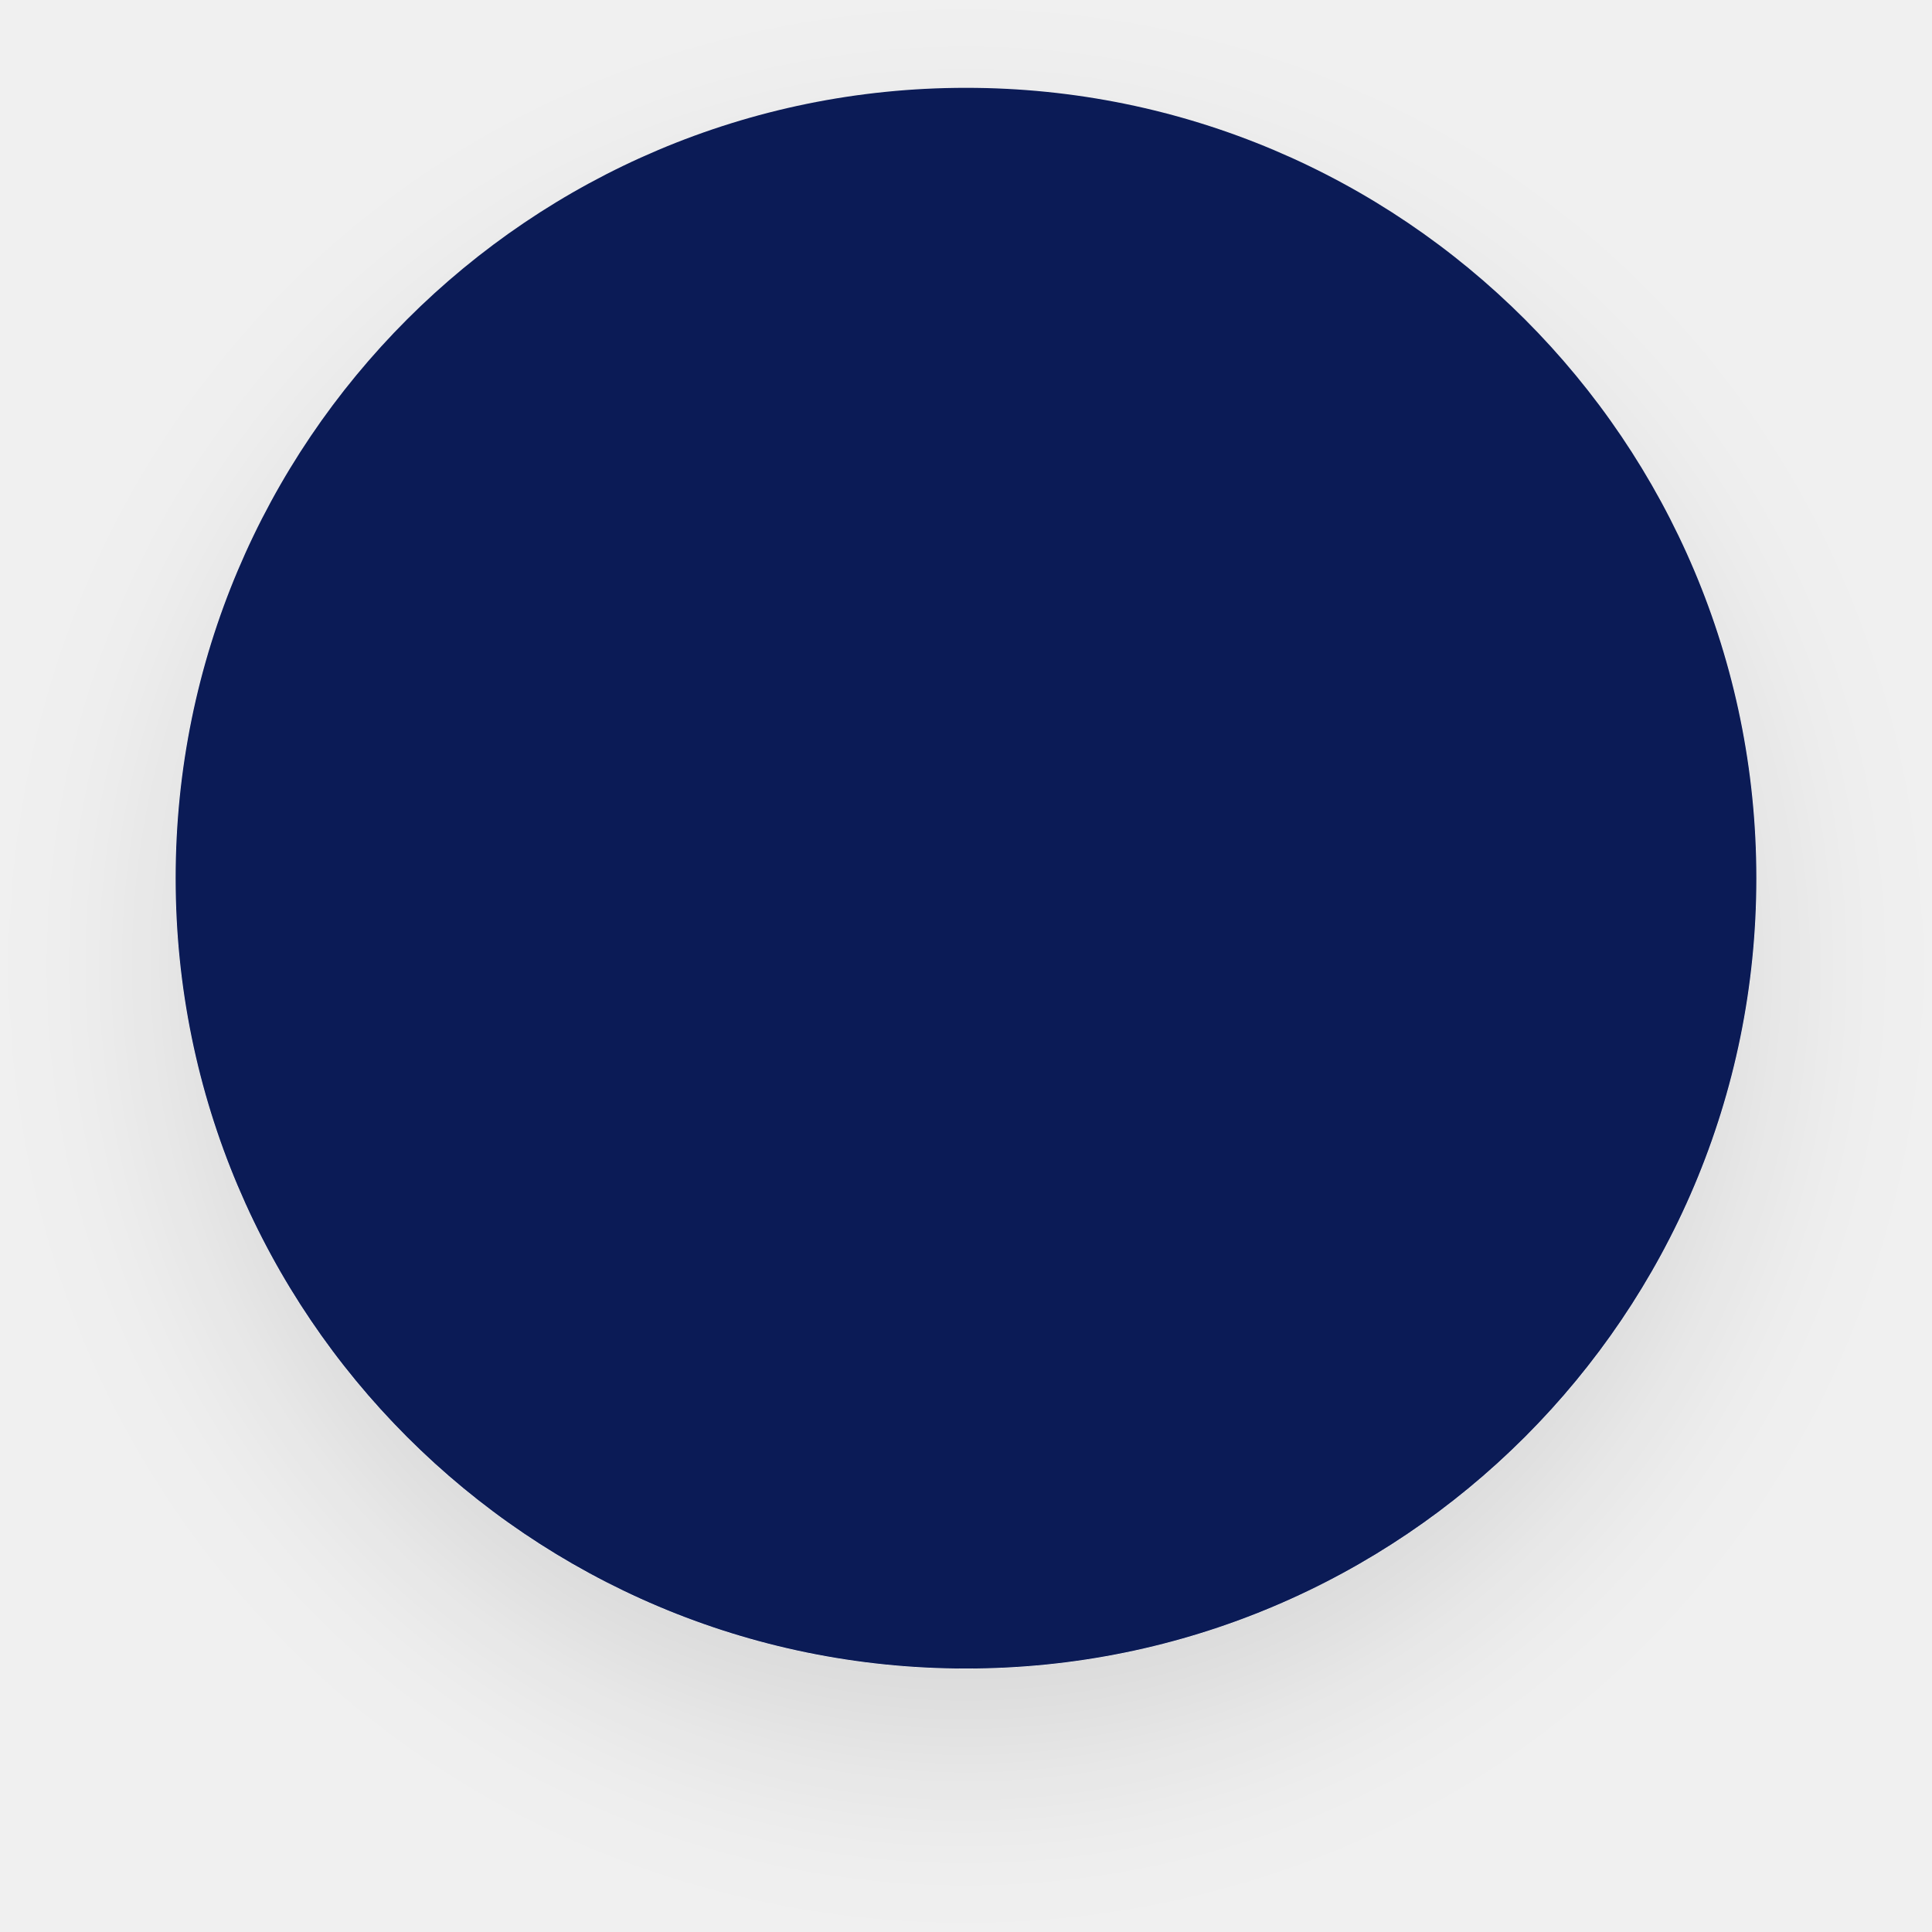
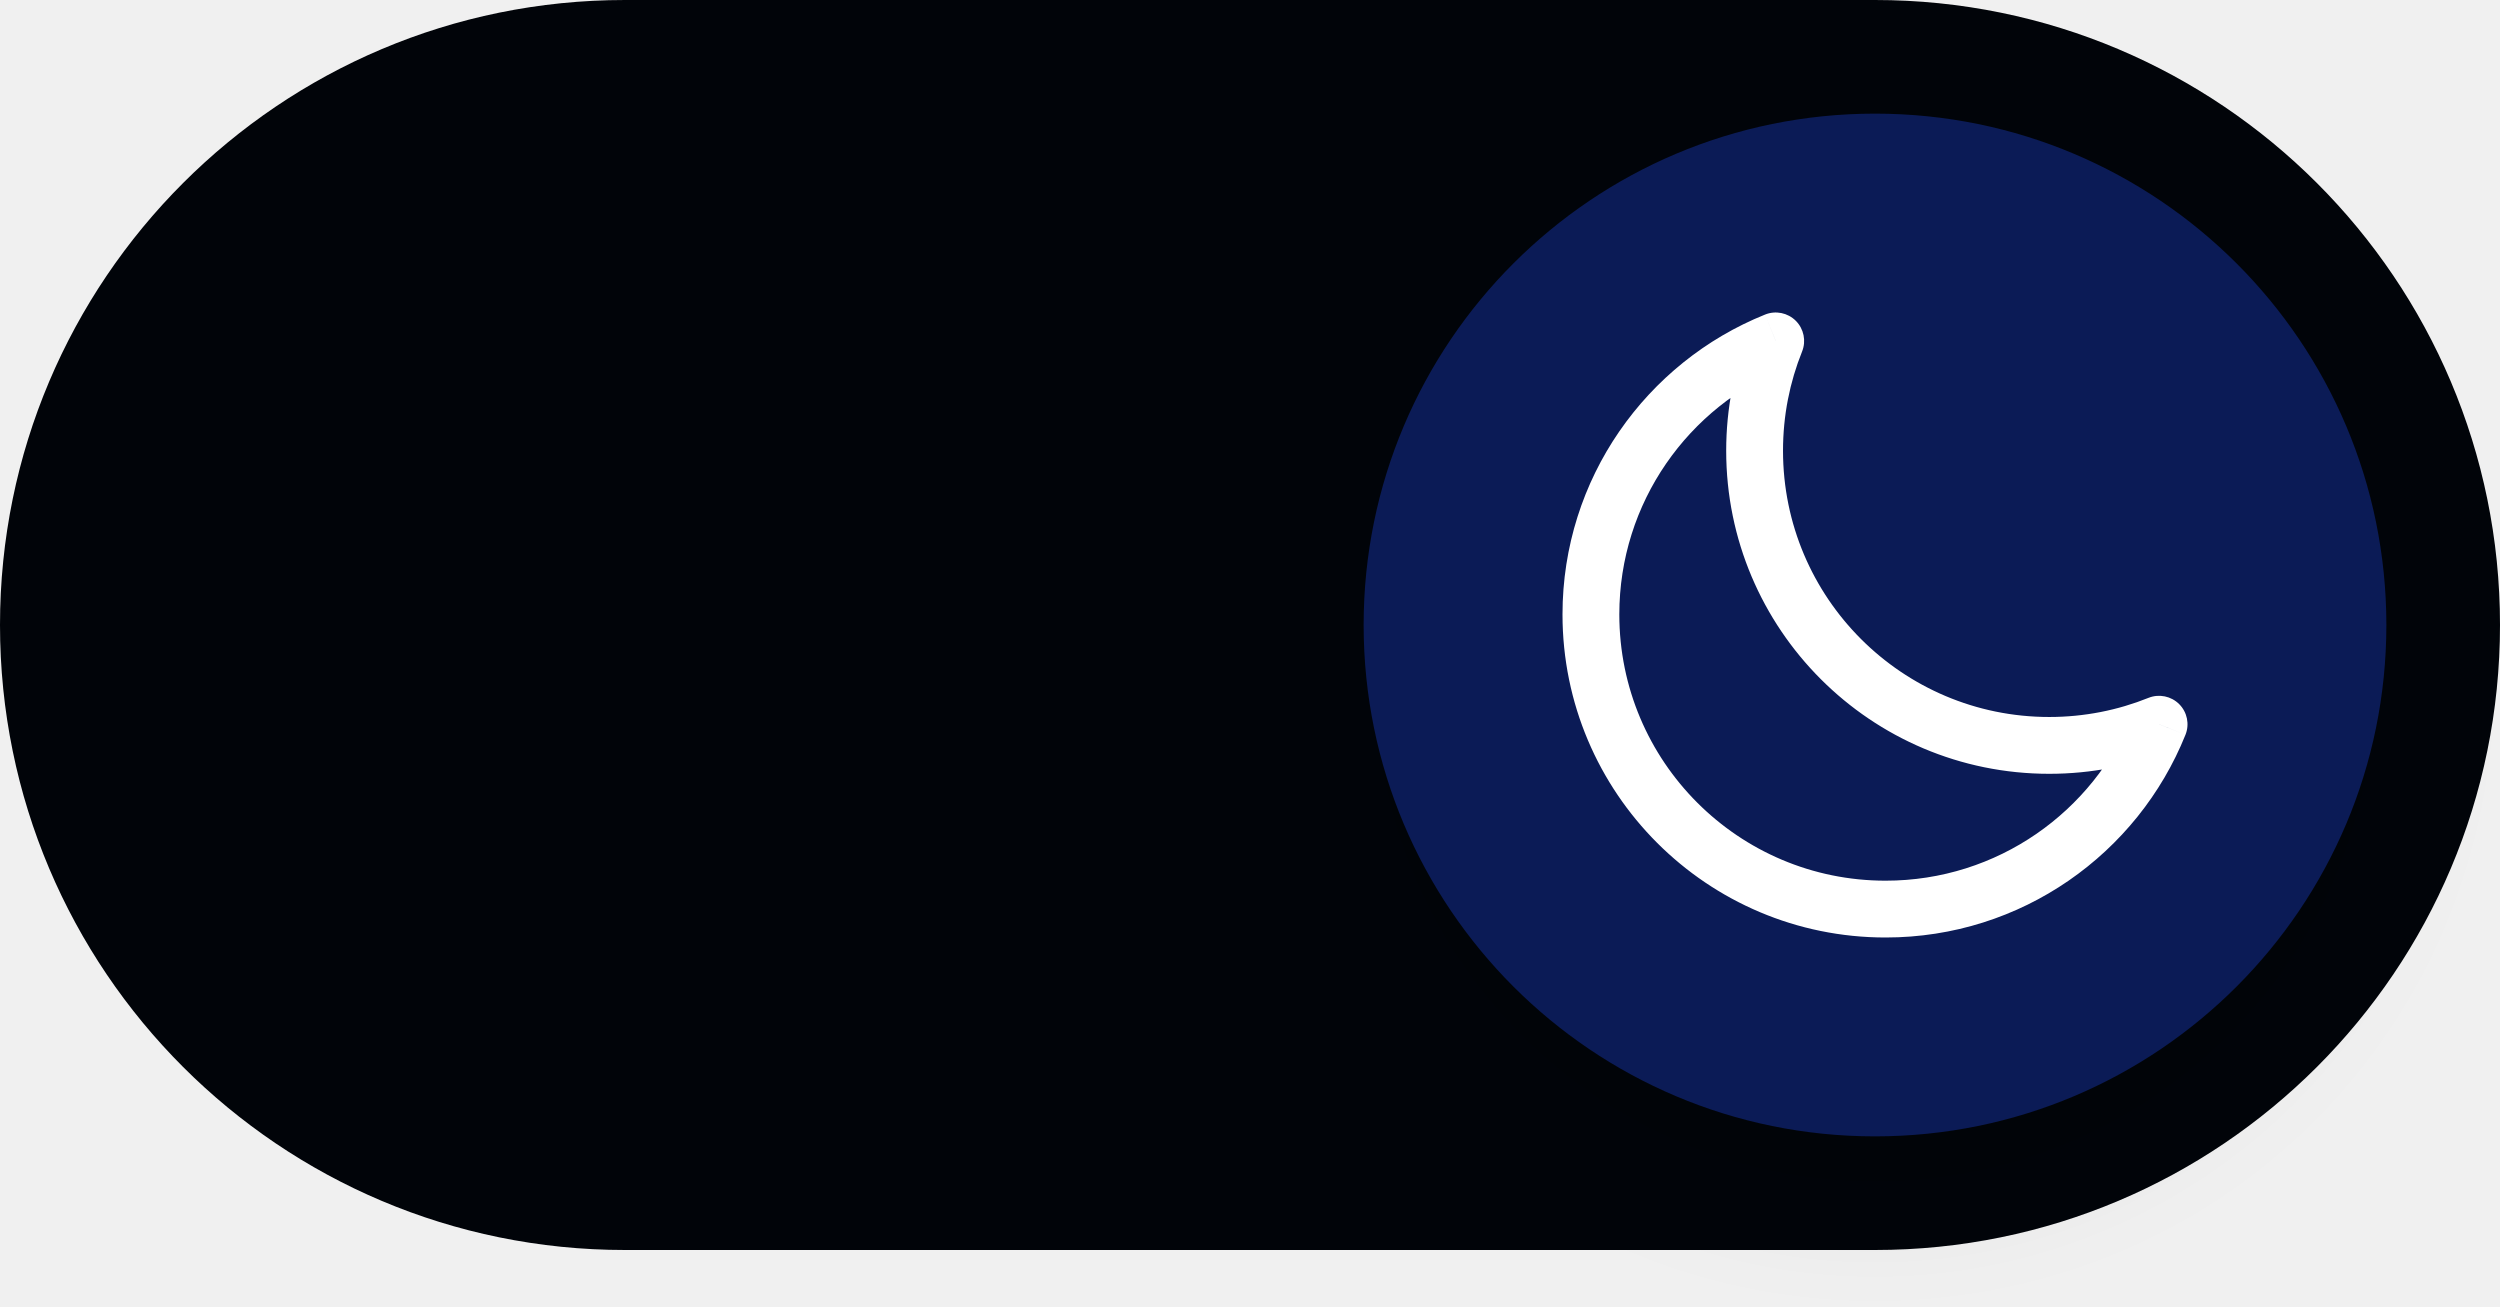
- <svg xmlns="http://www.w3.org/2000/svg" width="22" height="22" viewBox="0 0 22 22" fill="none">
-   <g filter="url(#filter0_d_884_339191)">
-     <circle cx="11" cy="10" r="9" fill="#0B1B56" />
+ <svg xmlns="http://www.w3.org/2000/svg" width="44" height="23" viewBox="0 0 44 23" fill="none">
+   <rect width="44" height="22" rx="11" fill="#010409" />
+   <g filter="url(#filter0_d_895_239981)">
+     <circle cx="33" cy="11" r="9" fill="#0B1B56" />
  </g>
+   <path d="M38 12.746L38.464 12.933C38.539 12.747 38.495 12.534 38.354 12.393C38.212 12.251 37.999 12.208 37.814 12.282L38 12.746ZM31.253 6L31.717 6.186C31.791 6.001 31.748 5.788 31.606 5.646C31.465 5.505 31.252 5.461 31.066 5.536L31.253 6ZM37.814 12.282C37.275 12.499 36.685 12.619 36.067 12.619V13.619C36.815 13.619 37.531 13.474 38.187 13.21L37.814 12.282ZM36.067 12.619C33.479 12.619 31.381 10.521 31.381 7.933H30.381C30.381 11.073 32.927 13.619 36.067 13.619V12.619ZM31.381 7.933C31.381 7.314 31.5 6.725 31.717 6.186L30.789 5.814C30.526 6.469 30.381 7.185 30.381 7.933H31.381ZM28.5 10.814C28.5 8.844 29.716 7.157 31.439 6.464L31.066 5.536C28.977 6.376 27.5 8.422 27.5 10.814H28.5ZM33.186 15.5C30.598 15.5 28.5 13.402 28.5 10.814H27.5C27.5 13.954 30.046 16.5 33.186 16.5V15.5ZM37.536 12.56C36.843 14.284 35.156 15.5 33.186 15.5V16.5C35.578 16.5 37.624 15.023 38.464 12.933L37.536 12.56Z" fill="white" />
  <defs>
-     <filter id="filter0_d_884_339191" x="0" y="0" width="22" height="22" filterUnits="userSpaceOnUse" color-interpolation-filters="sRGB">
+     <filter id="filter0_d_895_239981" x="22" y="1" width="22" height="22" filterUnits="userSpaceOnUse" color-interpolation-filters="sRGB">
      <feFlood flood-opacity="0" result="BackgroundImageFix" />
      <feColorMatrix in="SourceAlpha" type="matrix" values="0 0 0 0 0 0 0 0 0 0 0 0 0 0 0 0 0 0 127 0" result="hardAlpha" />
      <feOffset dy="1" />
      <feGaussianBlur stdDeviation="1" />
      <feComposite in2="hardAlpha" operator="out" />
      <feColorMatrix type="matrix" values="0 0 0 0 0 0 0 0 0 0 0 0 0 0 0 0 0 0 0.1 0" />
-       <feBlend mode="normal" in2="BackgroundImageFix" result="effect1_dropShadow_884_339191" />
-       <feBlend mode="normal" in="SourceGraphic" in2="effect1_dropShadow_884_339191" result="shape" />
+       <feBlend mode="normal" in2="BackgroundImageFix" result="effect1_dropShadow_895_239981" />
+       <feBlend mode="normal" in="SourceGraphic" in2="effect1_dropShadow_895_239981" result="shape" />
    </filter>
  </defs>
</svg>
